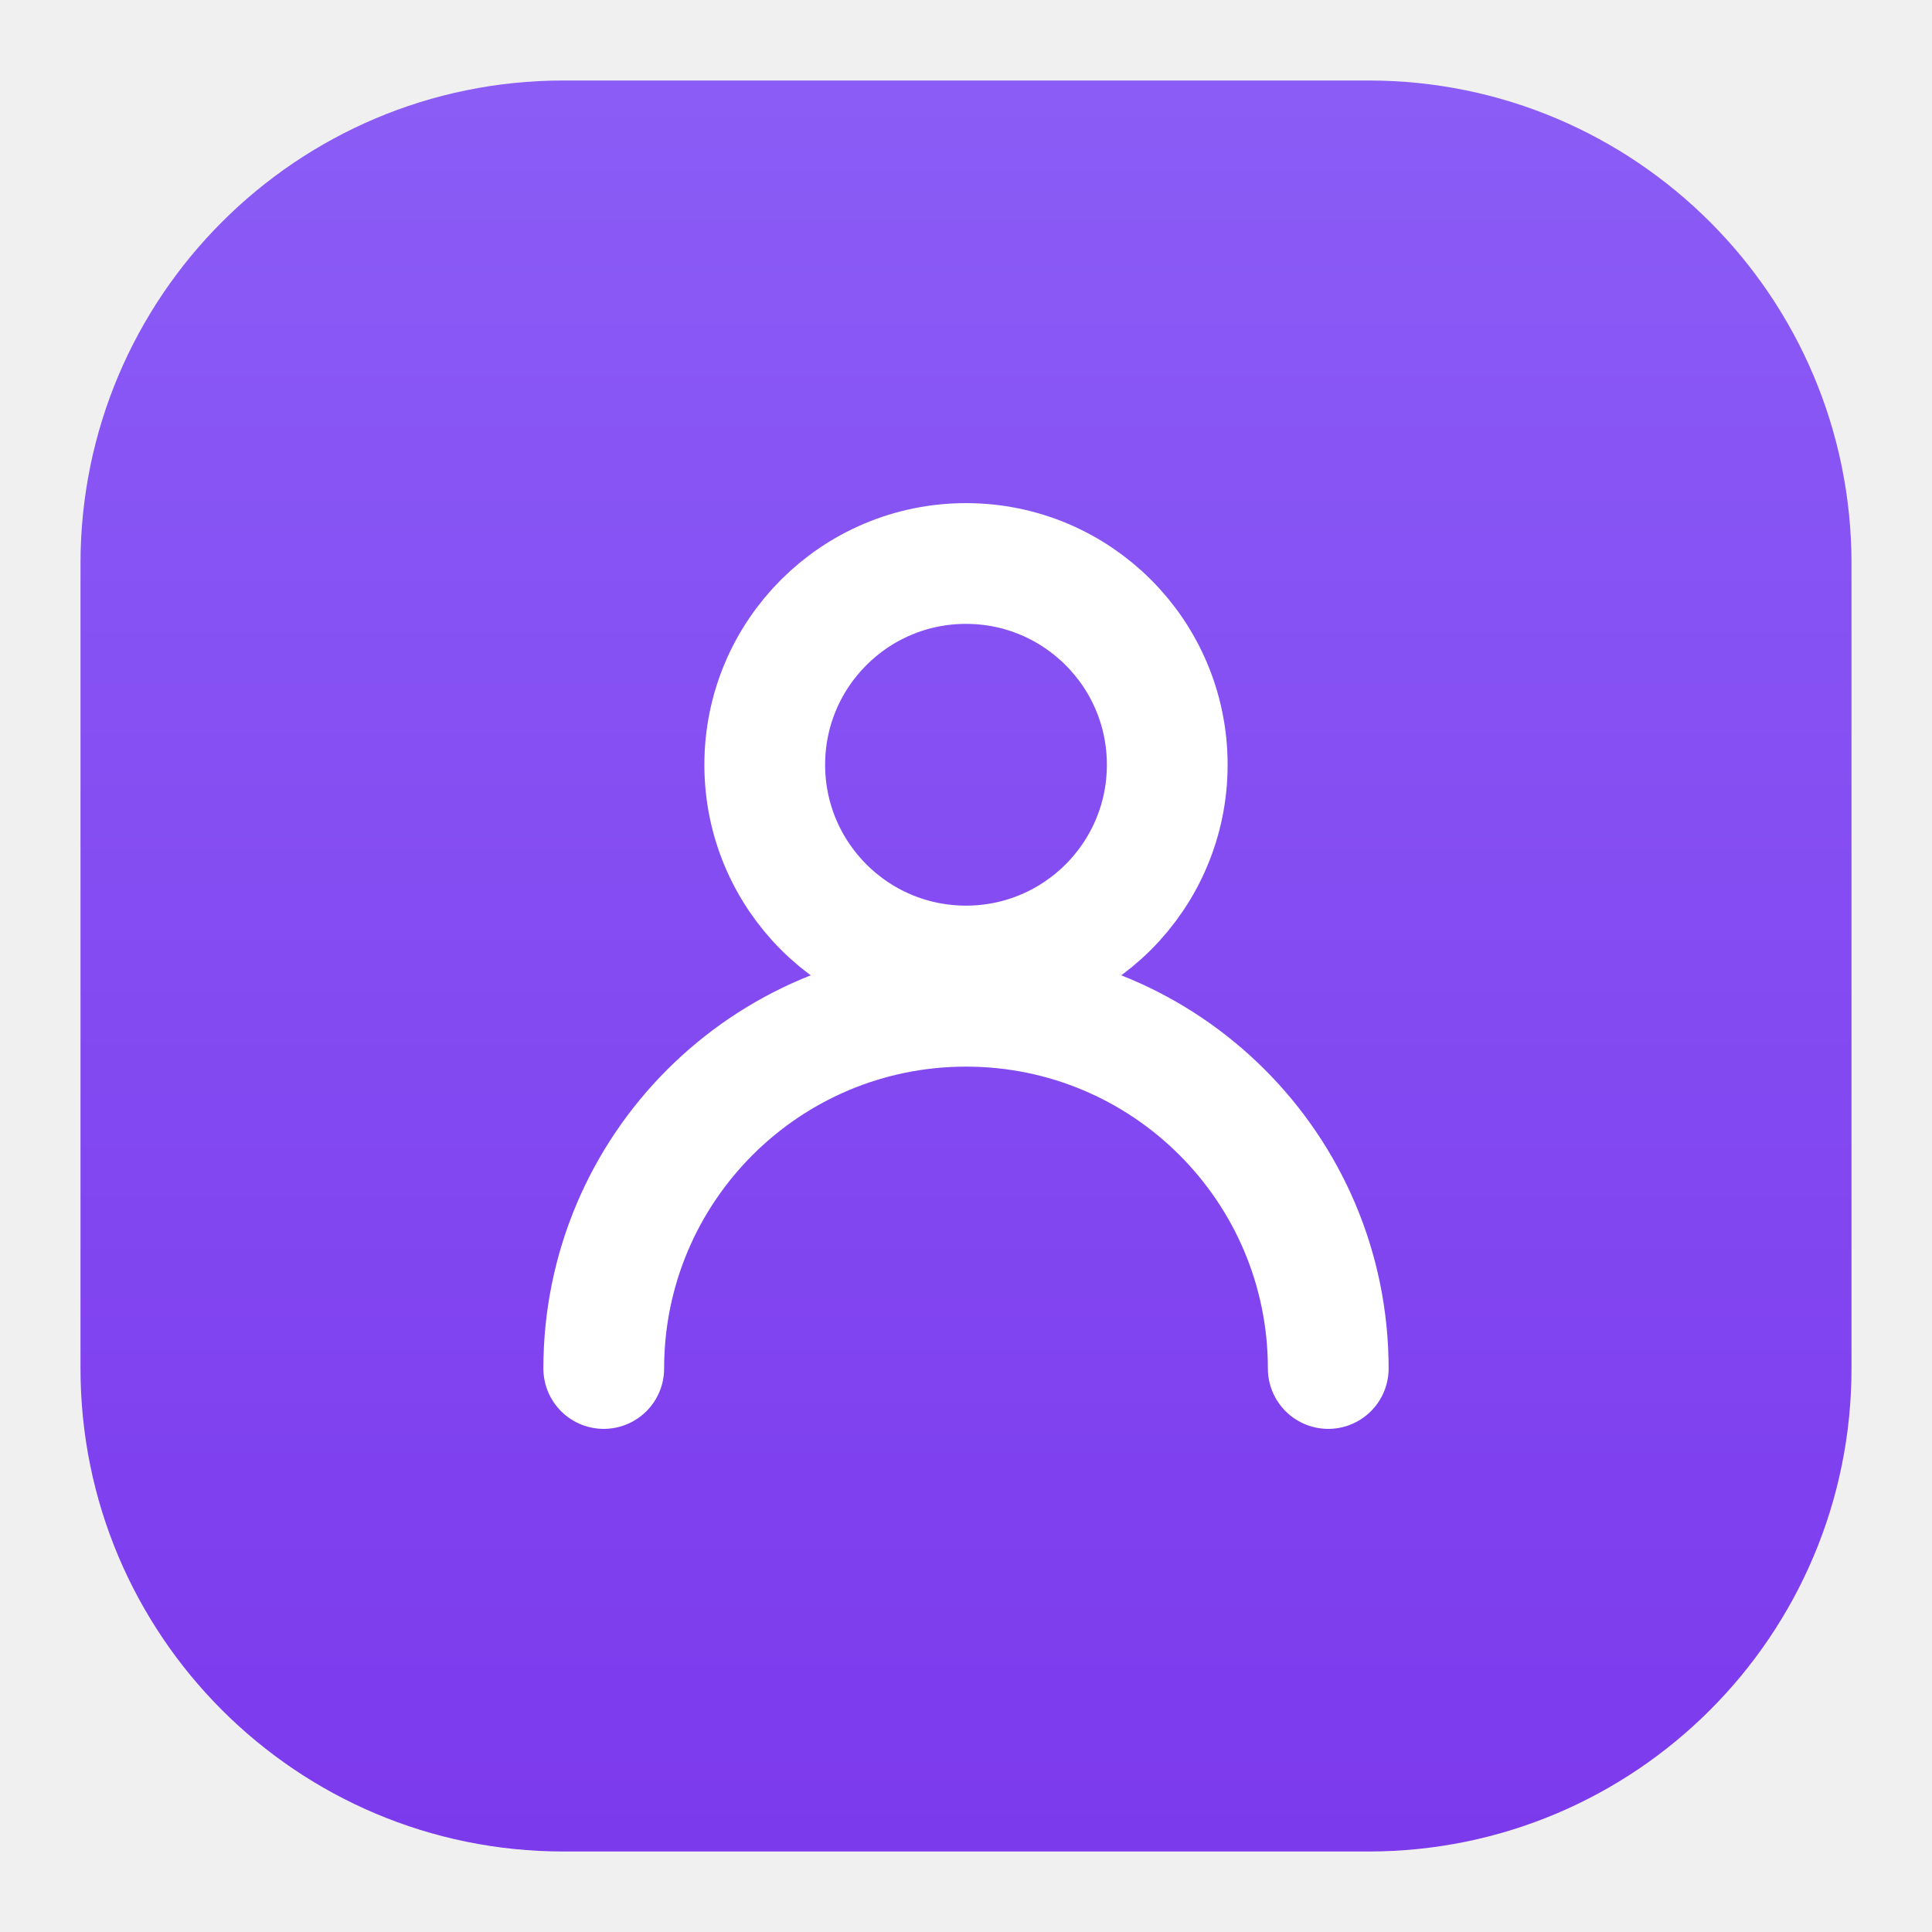
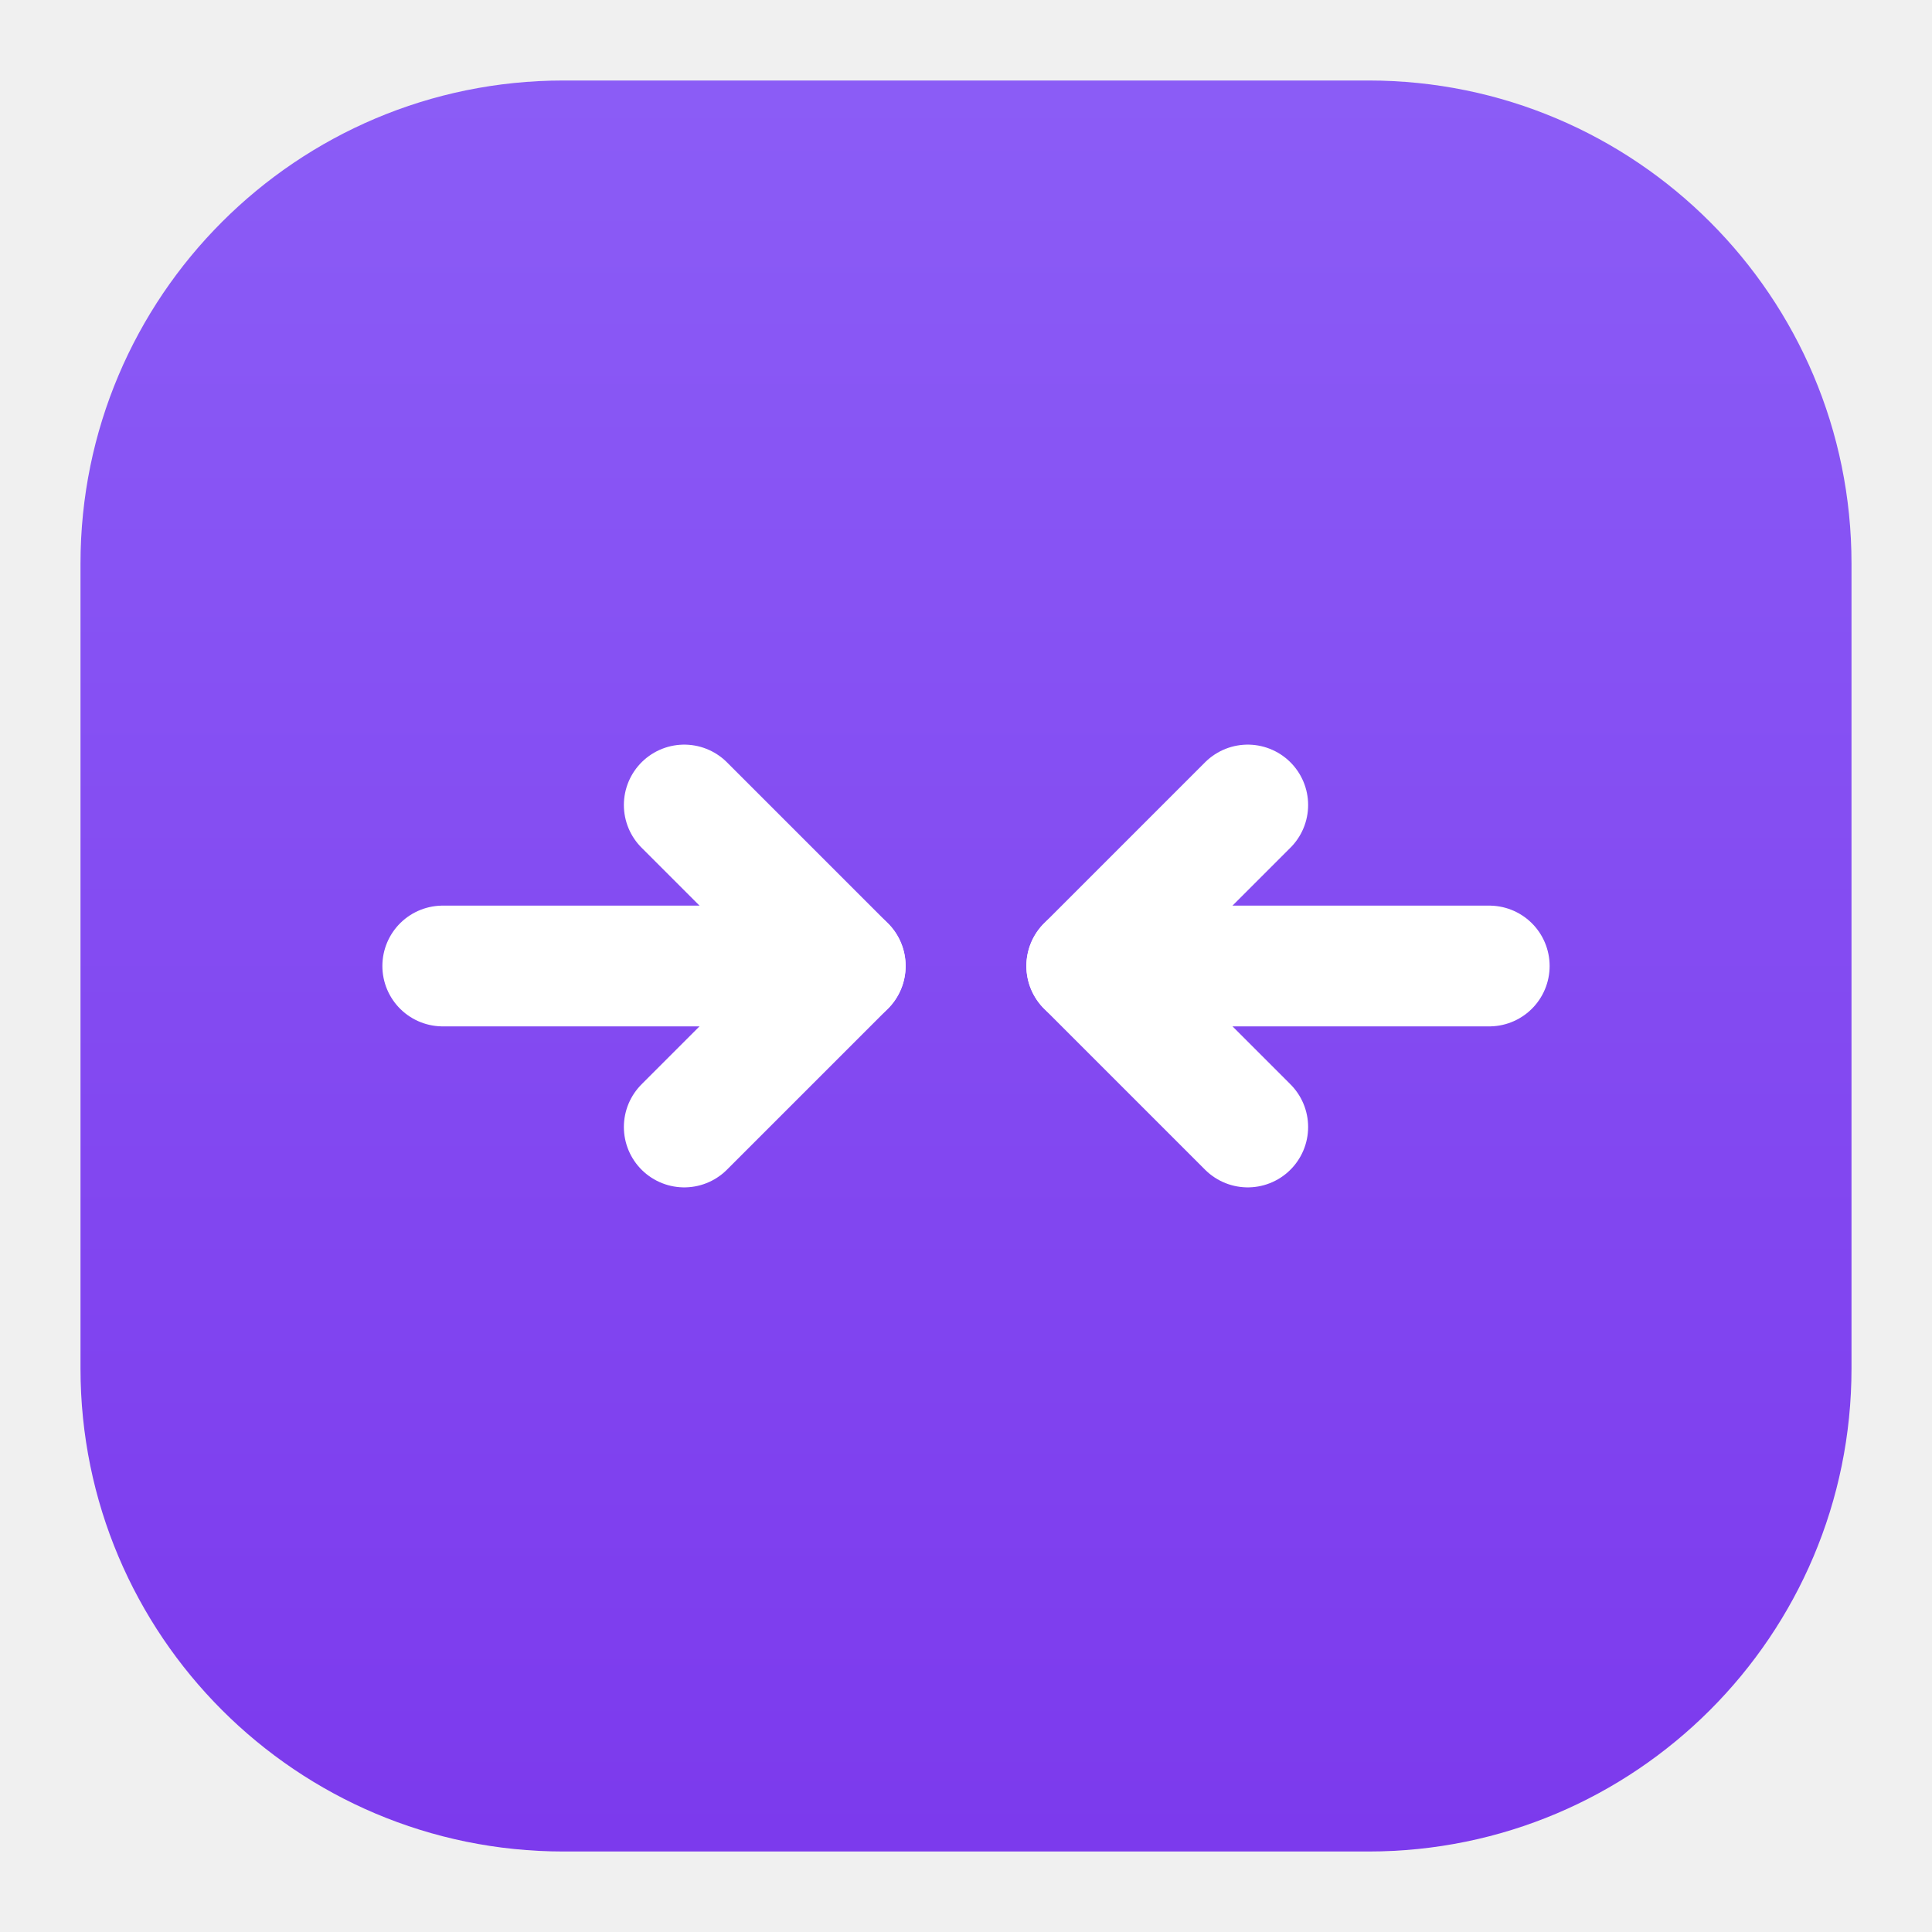
- <svg xmlns="http://www.w3.org/2000/svg" viewBox="0 0 48 48" width="48" height="48" role="img" aria-label="Nexo ID">
+ <svg xmlns="http://www.w3.org/2000/svg" viewBox="0 0 48 48" width="48" height="48" role="img" aria-label="Nexo Short">
  <defs>
    <linearGradient id="nexoTile" x1="0" y1="0" x2="0" y2="1">
      <stop offset="0" stop-color="#8b5cf6" />
      <stop offset="1" stop-color="#7c3aed" />
    </linearGradient>
  </defs>
  <rect x="2" y="2" width="44" height="44" rx="12" fill="url(#nexoTile)" />
  <g fill="none" stroke="#fff" stroke-width="3" stroke-linecap="round" stroke-linejoin="round">
-     <circle cx="24" cy="19" r="5" />
-     <path d="M15 34a9 9 0 0 1 18 0" />
+     <line x1="11" y1="24" x2="21" y2="24" />
+     <path d="M17 20l4 4-4 4" />
+     <line x1="37" y1="24" x2="27" y2="24" />
+     <path d="M31 20l-4 4 4 4" />
  </g>
</svg>
